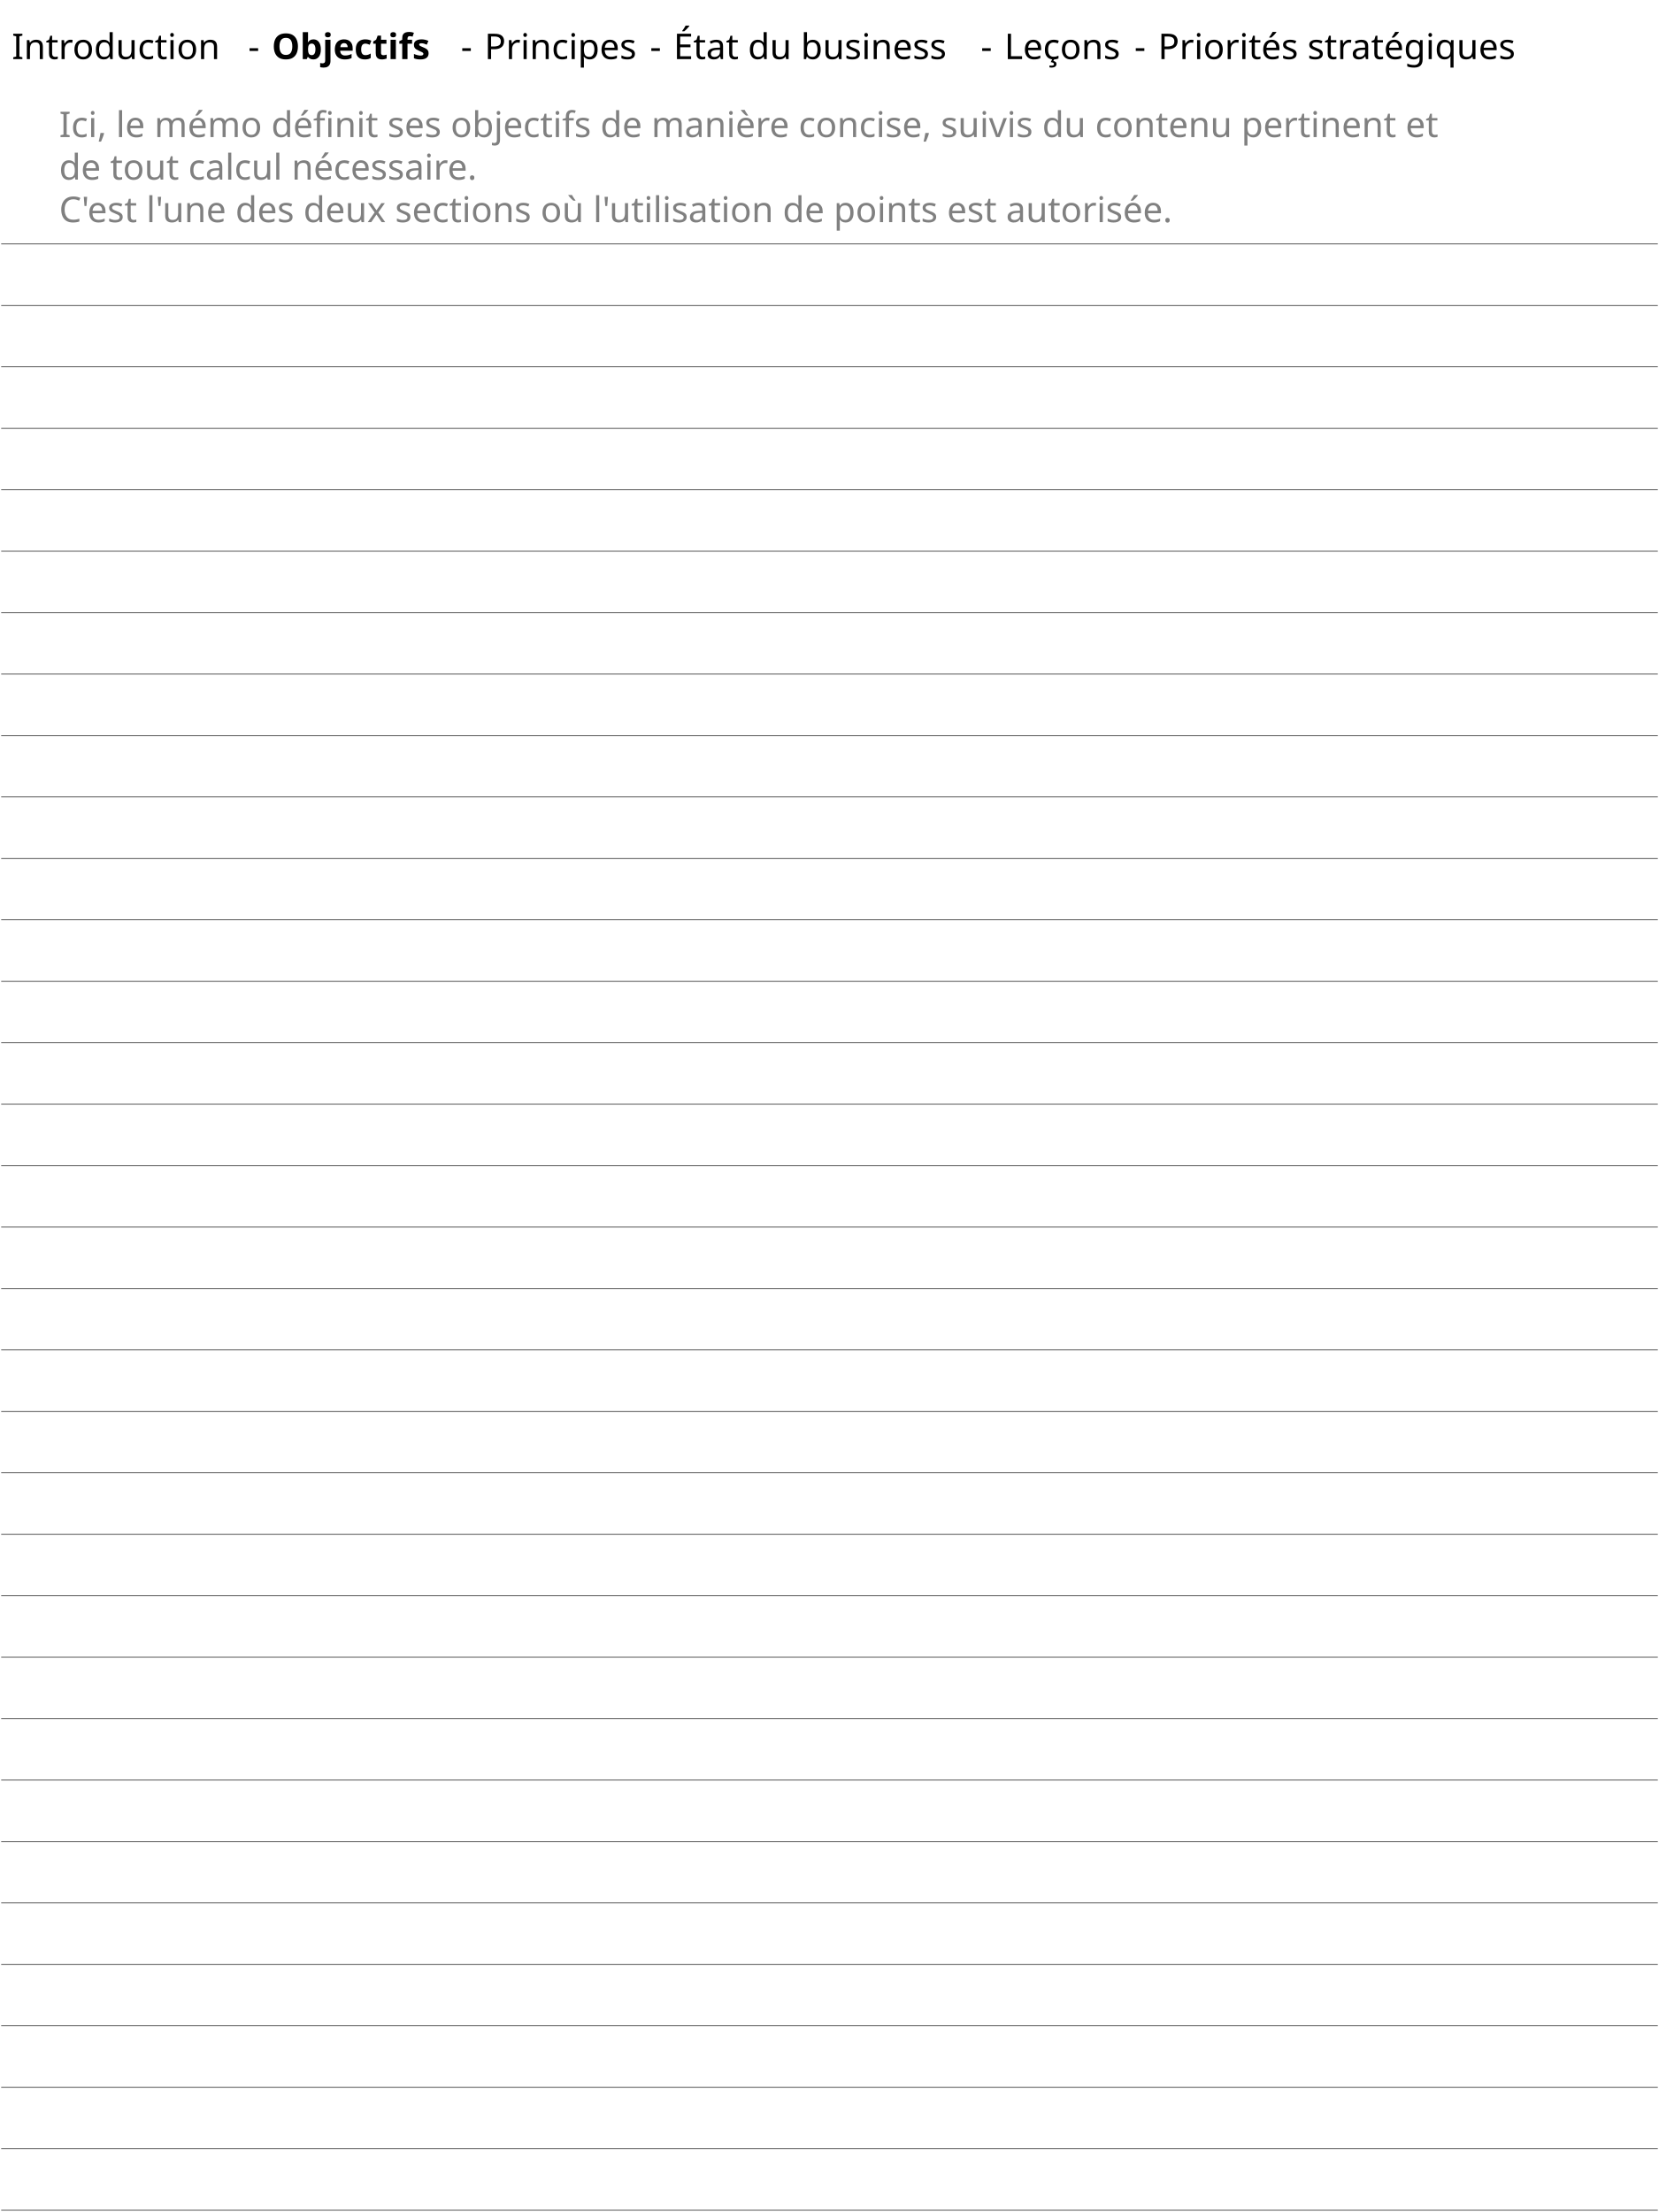
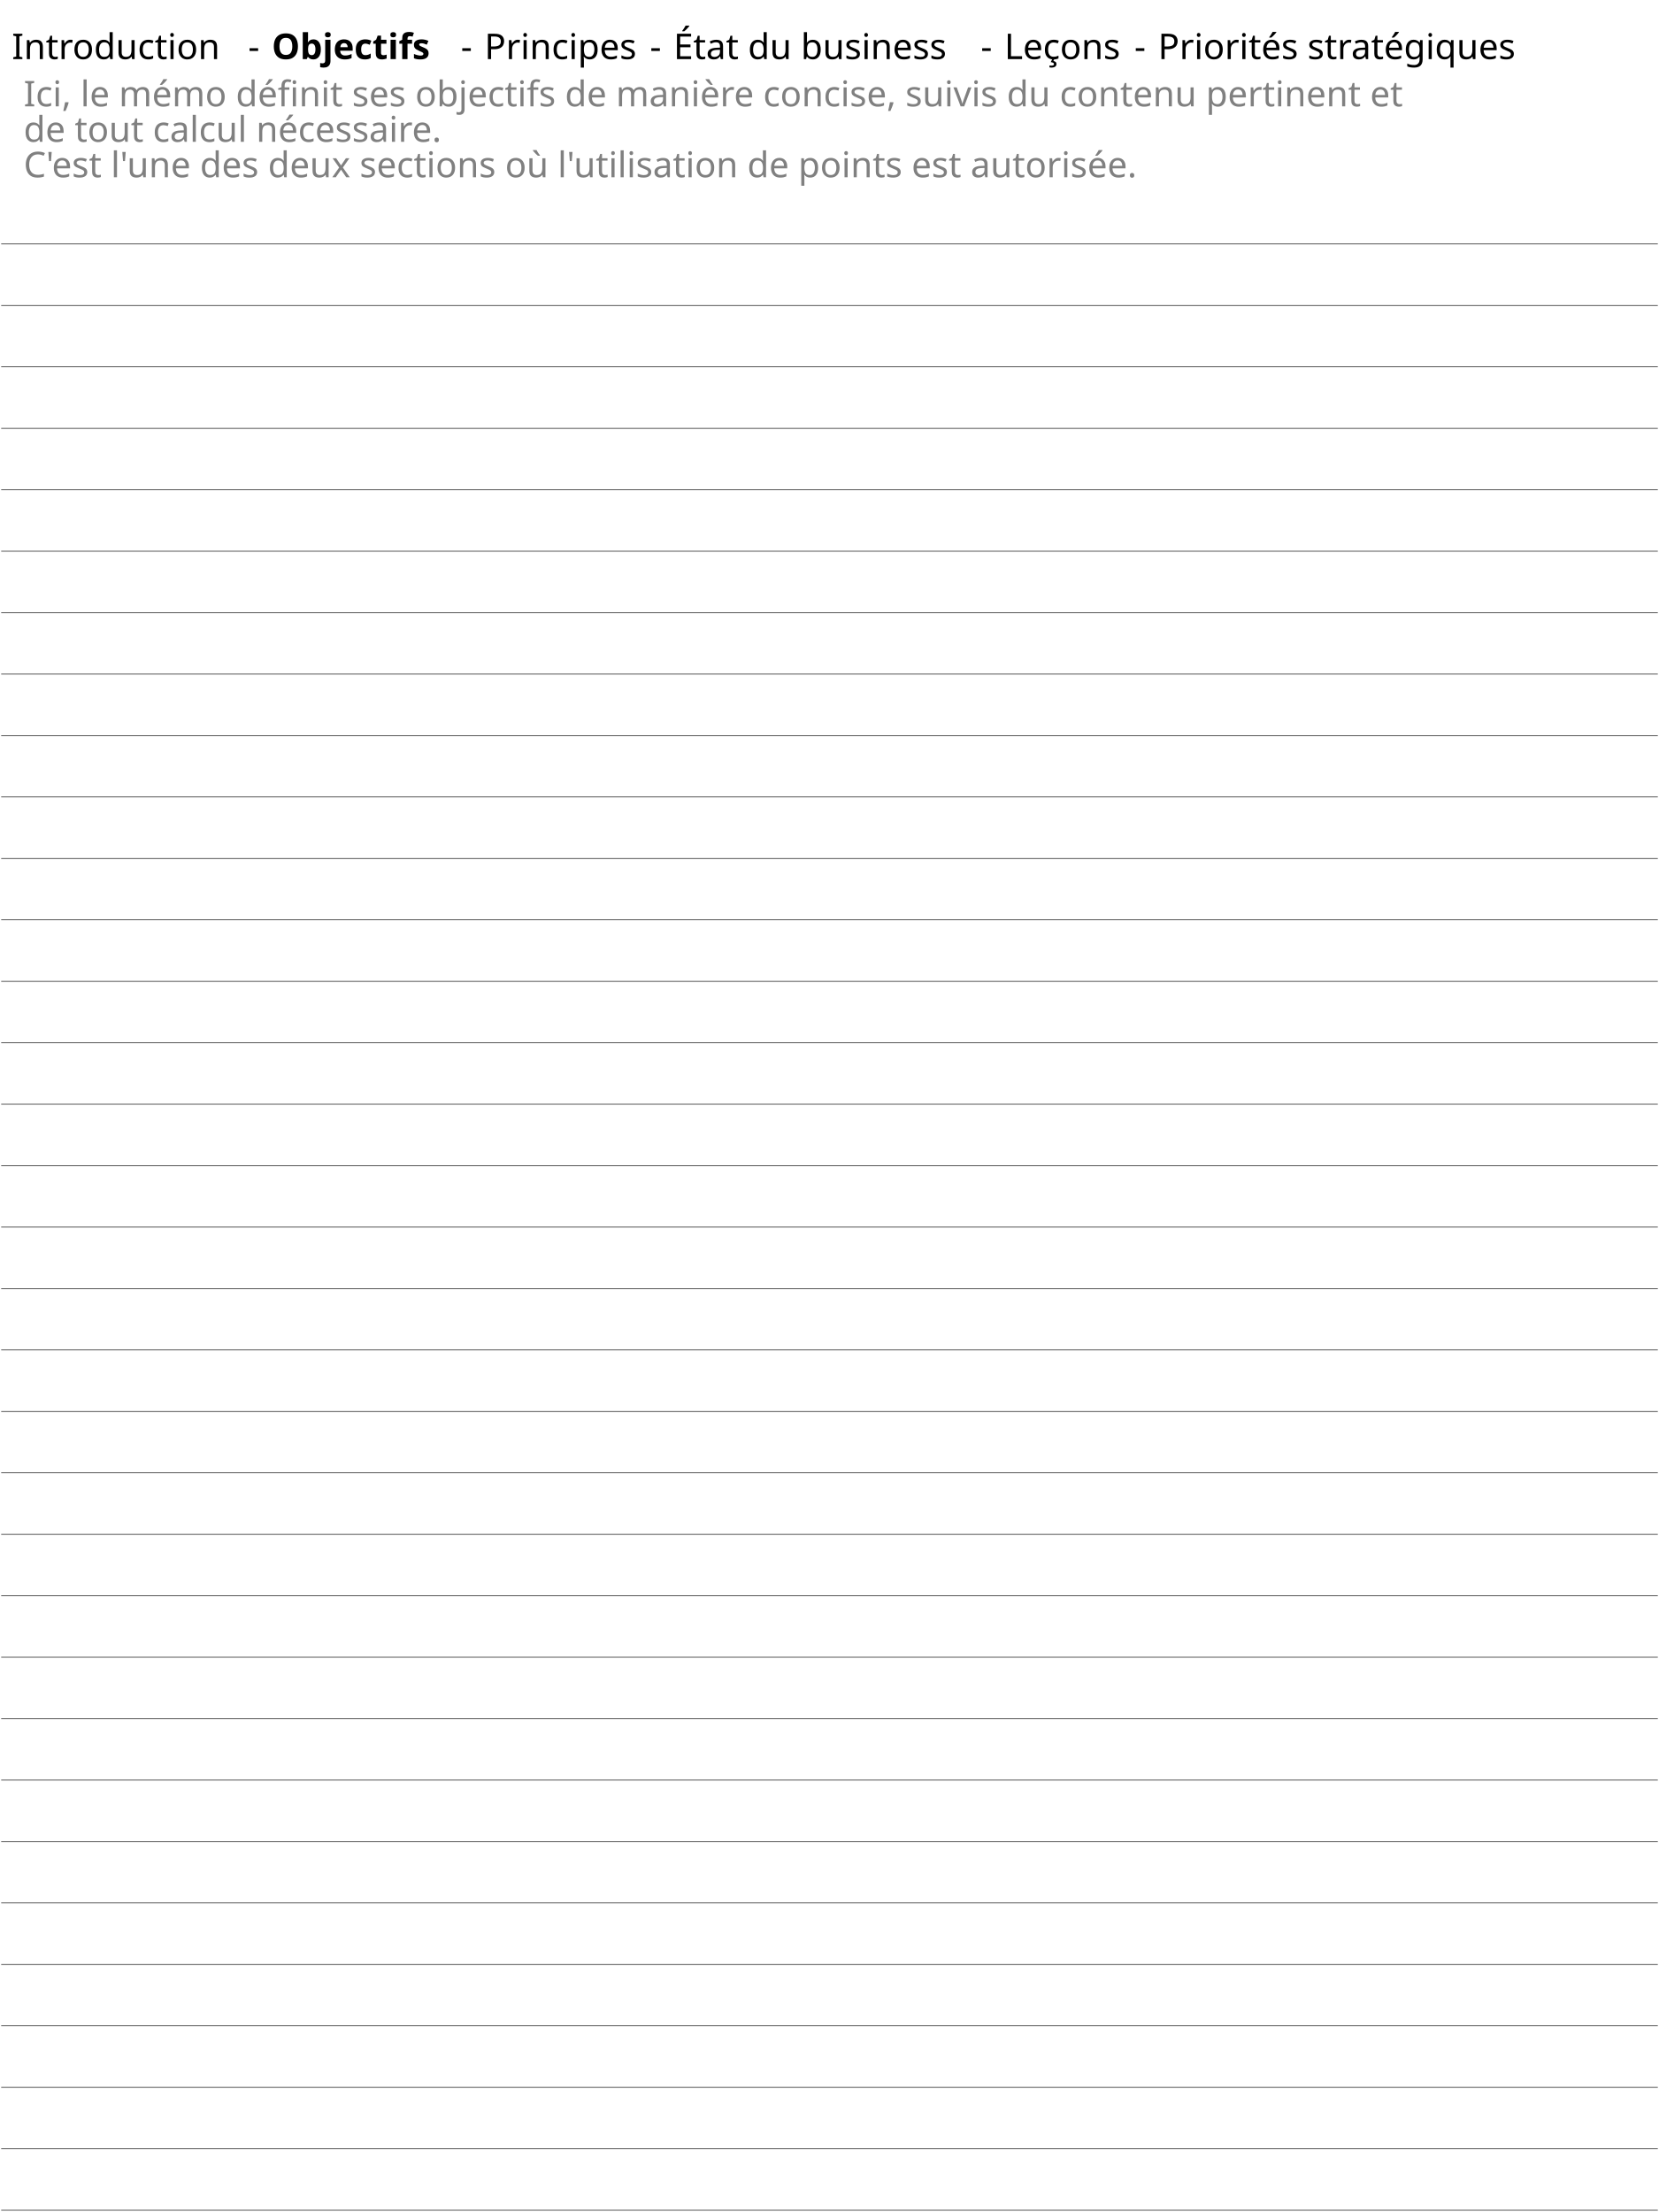
<svg xmlns="http://www.w3.org/2000/svg" width="1404pt" height="1872pt" viewBox="0 0 1404 1872" version="1.1">
  <g id="surface1">
    <rect x="0" y="0" width="1404" height="1872" style="fill:rgb(100%,100%,100%);fill-opacity:1;stroke:none;" />
    <g id="breadcrumb">
      <text x="10" y="50" font-family="Verdana" font-size="30">Introduction</text>
      <text x="210" y="50" font-family="Verdana" font-size="30"> - </text>
      <text x="230" y="50" font-family="Verdana" font-size="30" font-weight="bold">Objectifs</text>
      <text x="390" y="50" font-family="Verdana" font-size="30"> - </text>
      <text x="410" y="50" font-family="Verdana" font-size="30">Principes</text>
      <text x="550" y="50" font-family="Verdana" font-size="30"> - </text>
      <text x="570" y="50" font-family="Verdana" font-size="30">État du business</text>
      <text x="830" y="50" font-family="Verdana" font-size="30"> - </text>
      <text x="850" y="50" font-family="Verdana" font-size="30">Leçons</text>
      <text x="960" y="50" font-family="Verdana" font-size="30"> - </text>
      <text x="980" y="50" font-family="Verdana" font-size="30">Priorités stratégiques</text>
    </g>
-     <text x="50" y="80" font-family="Verdana" font-size="30" fill="grey">
-       <tspan x="50" dy="1.2em">
+     <text x="20" y="90" font-family="Verdana" font-size="30" fill="grey">
Ici, le mémo définit ses objectifs de manière concise, suivis du contenu pertinent et
- </tspan>
-       <tspan x="50" dy="1.2em">
+ </text>
+     <text x="20" y="120" font-family="Verdana" font-size="30" fill="grey">
de tout calcul nécessaire.
- </tspan>
-       <tspan x="50" dy="1.2em">
+ </text>
+     <text x="20" y="150" font-family="Verdana" font-size="30" fill="grey">
C'est l'une des deux sections où l'utilisation de points est autorisée.
- </tspan>
-     </text>
+ </text>
    <path style="fill:none;stroke-width:0.5;stroke-linecap:butt;stroke-linejoin:miter;stroke:rgb(0%,0%,0%);stroke-opacity:1;stroke-miterlimit:10;" d="M 0 0 L 1402 0 " transform="matrix(1,0,0,-1,1,206.5)" />
    <path style="fill:none;stroke-width:0.5;stroke-linecap:butt;stroke-linejoin:miter;stroke:rgb(0%,0%,0%);stroke-opacity:1;stroke-miterlimit:10;" d="M 0 0 L 1402 0 " transform="matrix(1,0,0,-1,1,258.5)" />
    <path style="fill:none;stroke-width:0.5;stroke-linecap:butt;stroke-linejoin:miter;stroke:rgb(0%,0%,0%);stroke-opacity:1;stroke-miterlimit:10;" d="M 0 0 L 1402 0 " transform="matrix(1,0,0,-1,1,310.5)" />
    <path style="fill:none;stroke-width:0.5;stroke-linecap:butt;stroke-linejoin:miter;stroke:rgb(0%,0%,0%);stroke-opacity:1;stroke-miterlimit:10;" d="M 0 0 L 1402 0 " transform="matrix(1,0,0,-1,1,362.5)" />
    <path style="fill:none;stroke-width:0.5;stroke-linecap:butt;stroke-linejoin:miter;stroke:rgb(0%,0%,0%);stroke-opacity:1;stroke-miterlimit:10;" d="M 0 0 L 1402 0 " transform="matrix(1,0,0,-1,1,414.5)" />
    <path style="fill:none;stroke-width:0.5;stroke-linecap:butt;stroke-linejoin:miter;stroke:rgb(0%,0%,0%);stroke-opacity:1;stroke-miterlimit:10;" d="M 0 0 L 1402 0 " transform="matrix(1,0,0,-1,1,466.5)" />
    <path style="fill:none;stroke-width:0.5;stroke-linecap:butt;stroke-linejoin:miter;stroke:rgb(0%,0%,0%);stroke-opacity:1;stroke-miterlimit:10;" d="M 0 0 L 1402 0 " transform="matrix(1,0,0,-1,1,518.5)" />
    <path style="fill:none;stroke-width:0.5;stroke-linecap:butt;stroke-linejoin:miter;stroke:rgb(0%,0%,0%);stroke-opacity:1;stroke-miterlimit:10;" d="M 0 0 L 1402 0 " transform="matrix(1,0,0,-1,1,570.5)" />
    <path style="fill:none;stroke-width:0.5;stroke-linecap:butt;stroke-linejoin:miter;stroke:rgb(0%,0%,0%);stroke-opacity:1;stroke-miterlimit:10;" d="M 0 0 L 1402 0 " transform="matrix(1,0,0,-1,1,622.5)" />
    <path style="fill:none;stroke-width:0.5;stroke-linecap:butt;stroke-linejoin:miter;stroke:rgb(0%,0%,0%);stroke-opacity:1;stroke-miterlimit:10;" d="M 0 0 L 1402 0 " transform="matrix(1,0,0,-1,1,674.5)" />
    <path style="fill:none;stroke-width:0.5;stroke-linecap:butt;stroke-linejoin:miter;stroke:rgb(0%,0%,0%);stroke-opacity:1;stroke-miterlimit:10;" d="M 0 0 L 1402 0 " transform="matrix(1,0,0,-1,1,726.5)" />
    <path style="fill:none;stroke-width:0.5;stroke-linecap:butt;stroke-linejoin:miter;stroke:rgb(0%,0%,0%);stroke-opacity:1;stroke-miterlimit:10;" d="M 0 0 L 1402 0 " transform="matrix(1,0,0,-1,1,778.5)" />
    <path style="fill:none;stroke-width:0.5;stroke-linecap:butt;stroke-linejoin:miter;stroke:rgb(0%,0%,0%);stroke-opacity:1;stroke-miterlimit:10;" d="M 0 0 L 1402 0 " transform="matrix(1,0,0,-1,1,830.5)" />
    <path style="fill:none;stroke-width:0.5;stroke-linecap:butt;stroke-linejoin:miter;stroke:rgb(0%,0%,0%);stroke-opacity:1;stroke-miterlimit:10;" d="M 0 0 L 1402 0 " transform="matrix(1,0,0,-1,1,882.5)" />
    <path style="fill:none;stroke-width:0.5;stroke-linecap:butt;stroke-linejoin:miter;stroke:rgb(0%,0%,0%);stroke-opacity:1;stroke-miterlimit:10;" d="M 0 0 L 1402 0 " transform="matrix(1,0,0,-1,1,934.5)" />
    <path style="fill:none;stroke-width:0.5;stroke-linecap:butt;stroke-linejoin:miter;stroke:rgb(0%,0%,0%);stroke-opacity:1;stroke-miterlimit:10;" d="M 0 0 L 1402 0 " transform="matrix(1,0,0,-1,1,986.5)" />
    <path style="fill:none;stroke-width:0.5;stroke-linecap:butt;stroke-linejoin:miter;stroke:rgb(0%,0%,0%);stroke-opacity:1;stroke-miterlimit:10;" d="M 0 0 L 1402 0 " transform="matrix(1,0,0,-1,1,1038.5)" />
    <path style="fill:none;stroke-width:0.5;stroke-linecap:butt;stroke-linejoin:miter;stroke:rgb(0%,0%,0%);stroke-opacity:1;stroke-miterlimit:10;" d="M 0 0 L 1402 0 " transform="matrix(1,0,0,-1,1,1090.5)" />
    <path style="fill:none;stroke-width:0.5;stroke-linecap:butt;stroke-linejoin:miter;stroke:rgb(0%,0%,0%);stroke-opacity:1;stroke-miterlimit:10;" d="M 0 0 L 1402 0 " transform="matrix(1,0,0,-1,1,1142.5)" />
    <path style="fill:none;stroke-width:0.5;stroke-linecap:butt;stroke-linejoin:miter;stroke:rgb(0%,0%,0%);stroke-opacity:1;stroke-miterlimit:10;" d="M 0 0 L 1402 0 " transform="matrix(1,0,0,-1,1,1194.5)" />
    <path style="fill:none;stroke-width:0.5;stroke-linecap:butt;stroke-linejoin:miter;stroke:rgb(0%,0%,0%);stroke-opacity:1;stroke-miterlimit:10;" d="M 0 0 L 1402 0 " transform="matrix(1,0,0,-1,1,1246.5)" />
    <path style="fill:none;stroke-width:0.5;stroke-linecap:butt;stroke-linejoin:miter;stroke:rgb(0%,0%,0%);stroke-opacity:1;stroke-miterlimit:10;" d="M 0 0 L 1402 0 " transform="matrix(1,0,0,-1,1,1298.5)" />
    <path style="fill:none;stroke-width:0.5;stroke-linecap:butt;stroke-linejoin:miter;stroke:rgb(0%,0%,0%);stroke-opacity:1;stroke-miterlimit:10;" d="M 0 0 L 1402 0 " transform="matrix(1,0,0,-1,1,1350.5)" />
    <path style="fill:none;stroke-width:0.5;stroke-linecap:butt;stroke-linejoin:miter;stroke:rgb(0%,0%,0%);stroke-opacity:1;stroke-miterlimit:10;" d="M 0 0 L 1402 0 " transform="matrix(1,0,0,-1,1,1402.5)" />
    <path style="fill:none;stroke-width:0.5;stroke-linecap:butt;stroke-linejoin:miter;stroke:rgb(0%,0%,0%);stroke-opacity:1;stroke-miterlimit:10;" d="M 0 0 L 1402 0 " transform="matrix(1,0,0,-1,1,1454.5)" />
    <path style="fill:none;stroke-width:0.5;stroke-linecap:butt;stroke-linejoin:miter;stroke:rgb(0%,0%,0%);stroke-opacity:1;stroke-miterlimit:10;" d="M 0 0 L 1402 0 " transform="matrix(1,0,0,-1,1,1506.5)" />
    <path style="fill:none;stroke-width:0.5;stroke-linecap:butt;stroke-linejoin:miter;stroke:rgb(0%,0%,0%);stroke-opacity:1;stroke-miterlimit:10;" d="M 0 0 L 1402 0 " transform="matrix(1,0,0,-1,1,1558.5)" />
    <path style="fill:none;stroke-width:0.5;stroke-linecap:butt;stroke-linejoin:miter;stroke:rgb(0%,0%,0%);stroke-opacity:1;stroke-miterlimit:10;" d="M 0 0 L 1402 0 " transform="matrix(1,0,0,-1,1,1610.5)" />
    <path style="fill:none;stroke-width:0.5;stroke-linecap:butt;stroke-linejoin:miter;stroke:rgb(0%,0%,0%);stroke-opacity:1;stroke-miterlimit:10;" d="M 0 0 L 1402 0 " transform="matrix(1,0,0,-1,1,1662.5)" />
    <path style="fill:none;stroke-width:0.5;stroke-linecap:butt;stroke-linejoin:miter;stroke:rgb(0%,0%,0%);stroke-opacity:1;stroke-miterlimit:10;" d="M 0 0 L 1402 0 " transform="matrix(1,0,0,-1,1,1714.5)" />
    <path style="fill:none;stroke-width:0.5;stroke-linecap:butt;stroke-linejoin:miter;stroke:rgb(0%,0%,0%);stroke-opacity:1;stroke-miterlimit:10;" d="M 0 0 L 1402 0 " transform="matrix(1,0,0,-1,1,1766.5)" />
    <path style="fill:none;stroke-width:0.5;stroke-linecap:butt;stroke-linejoin:miter;stroke:rgb(0%,0%,0%);stroke-opacity:1;stroke-miterlimit:10;" d="M 0 0 L 1402 0 " transform="matrix(1,0,0,-1,1,1818.5)" />
    <path style="fill:none;stroke-width:0.5;stroke-linecap:butt;stroke-linejoin:miter;stroke:rgb(0%,0%,0%);stroke-opacity:1;stroke-miterlimit:10;" d="M 0 0 L 1402 0 " transform="matrix(1,0,0,-1,1,1870.5)" />
  </g>
</svg>
